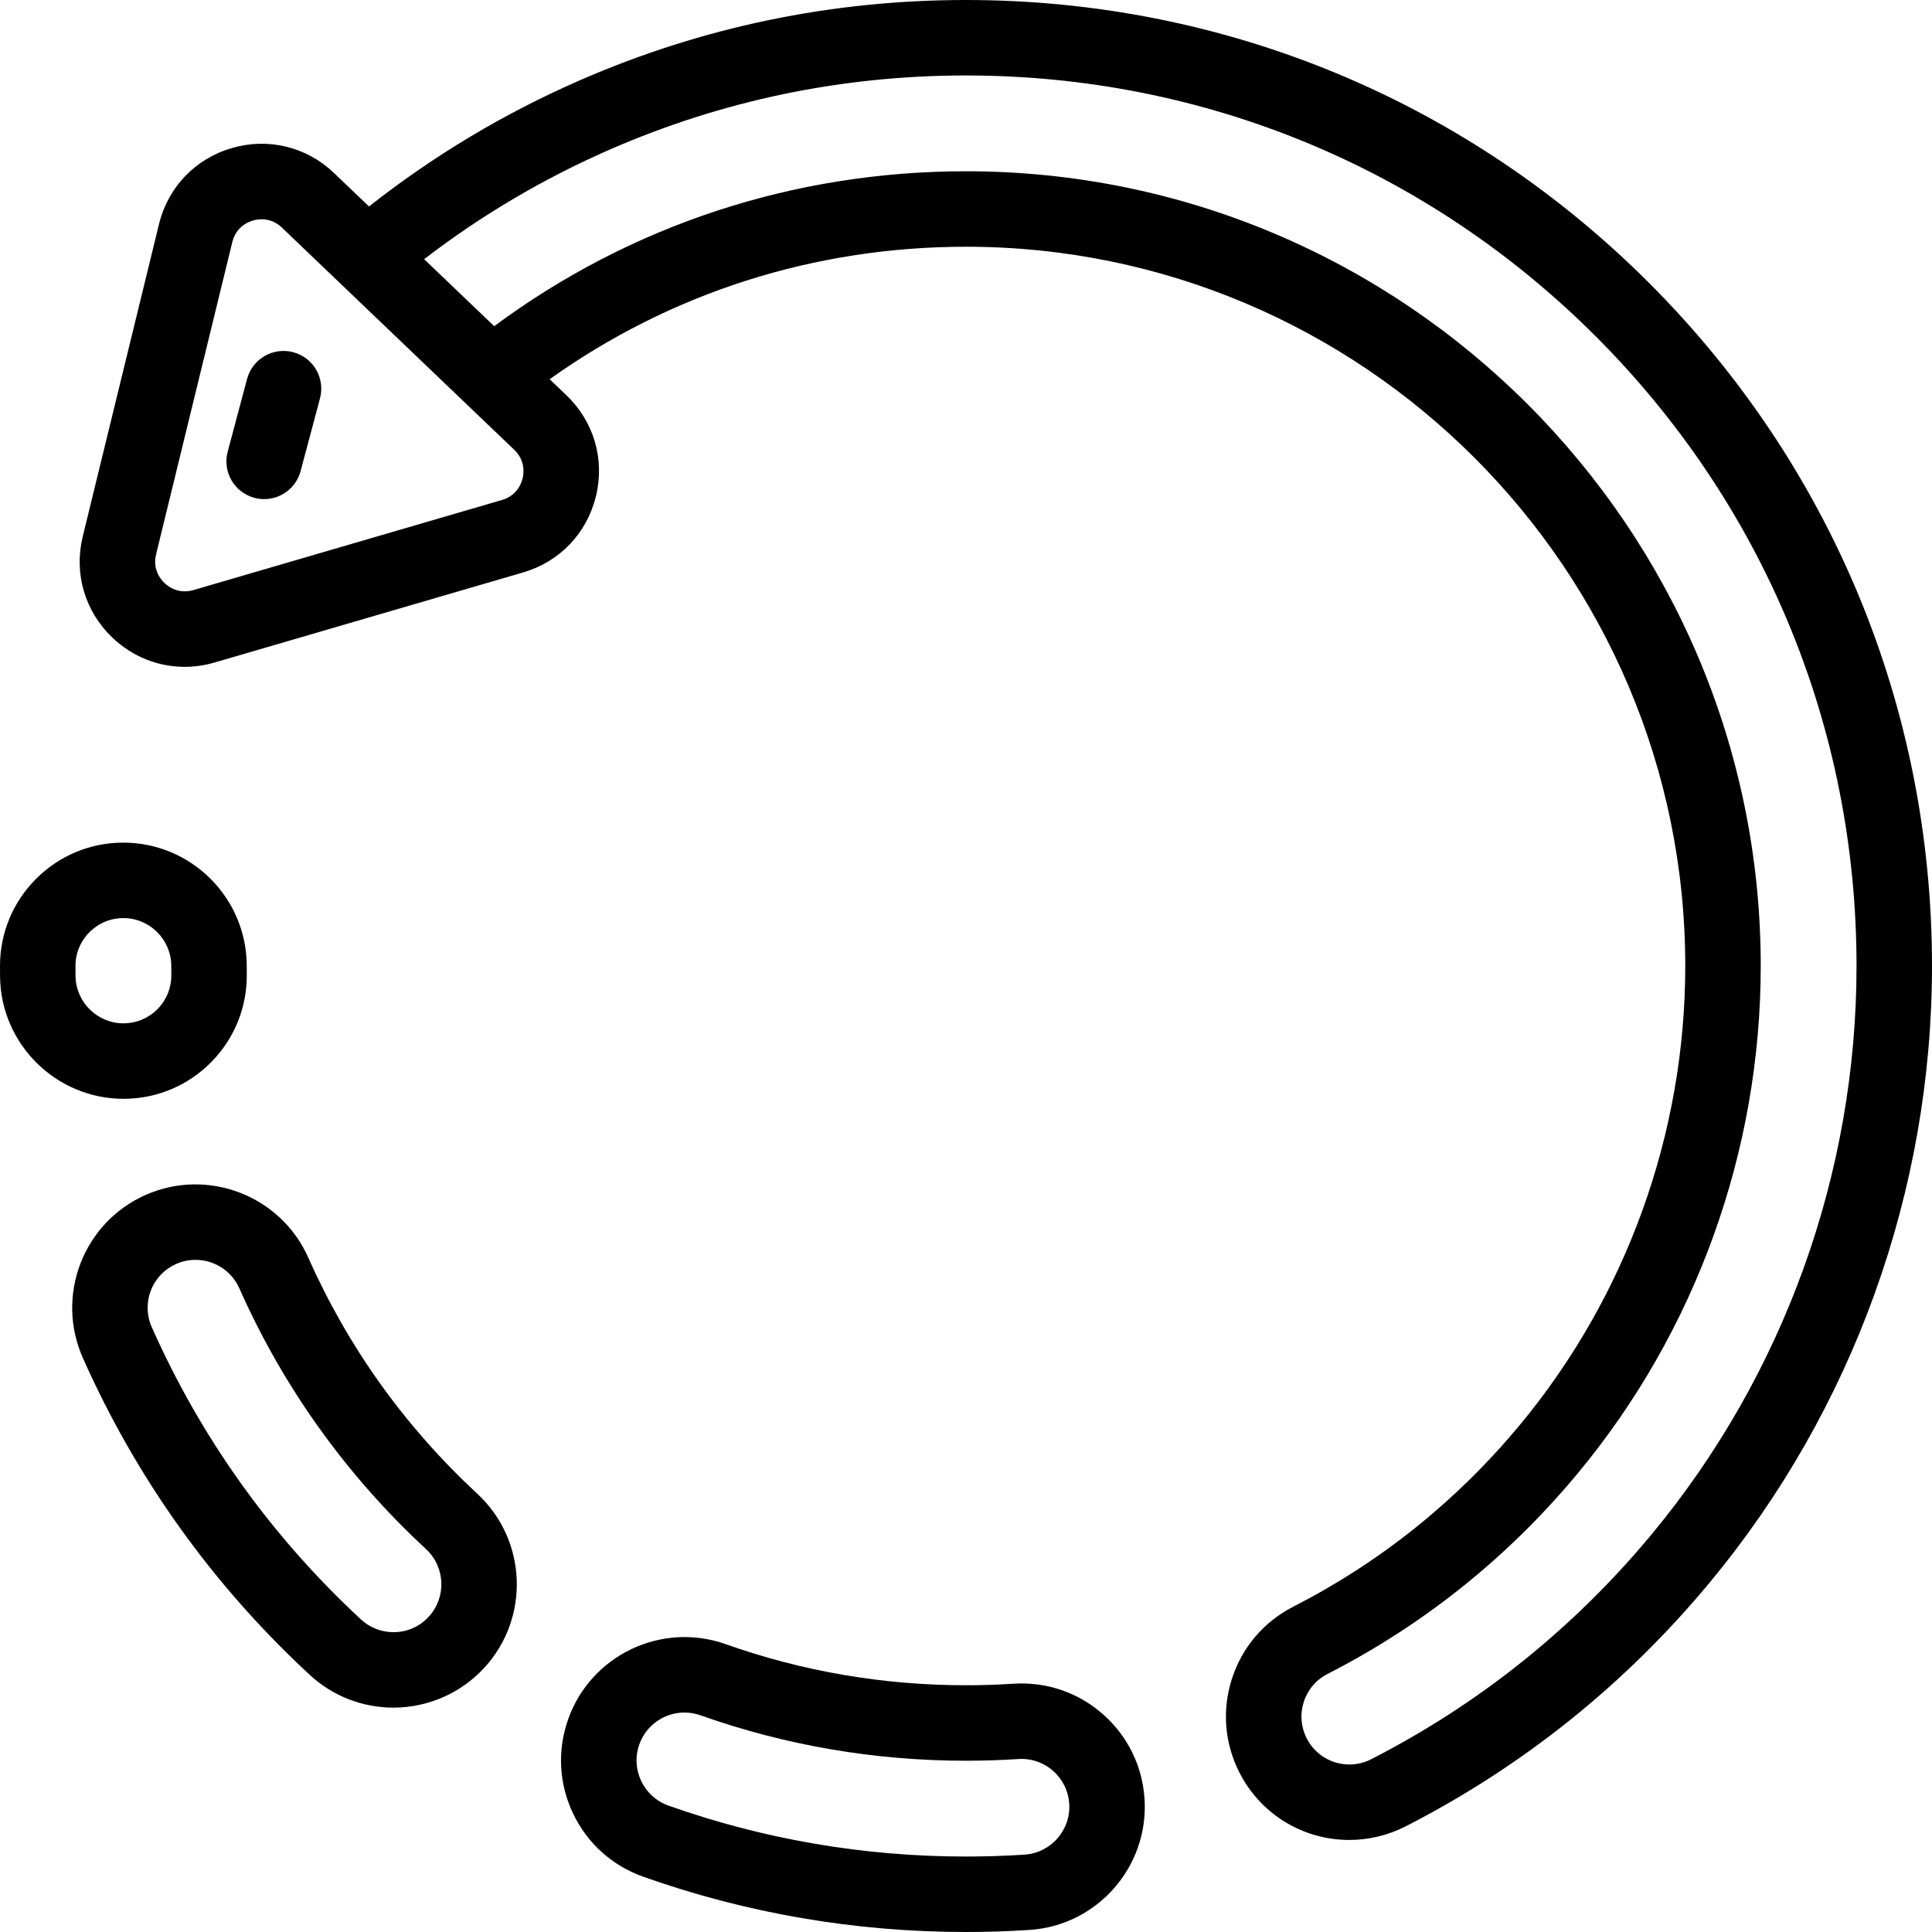
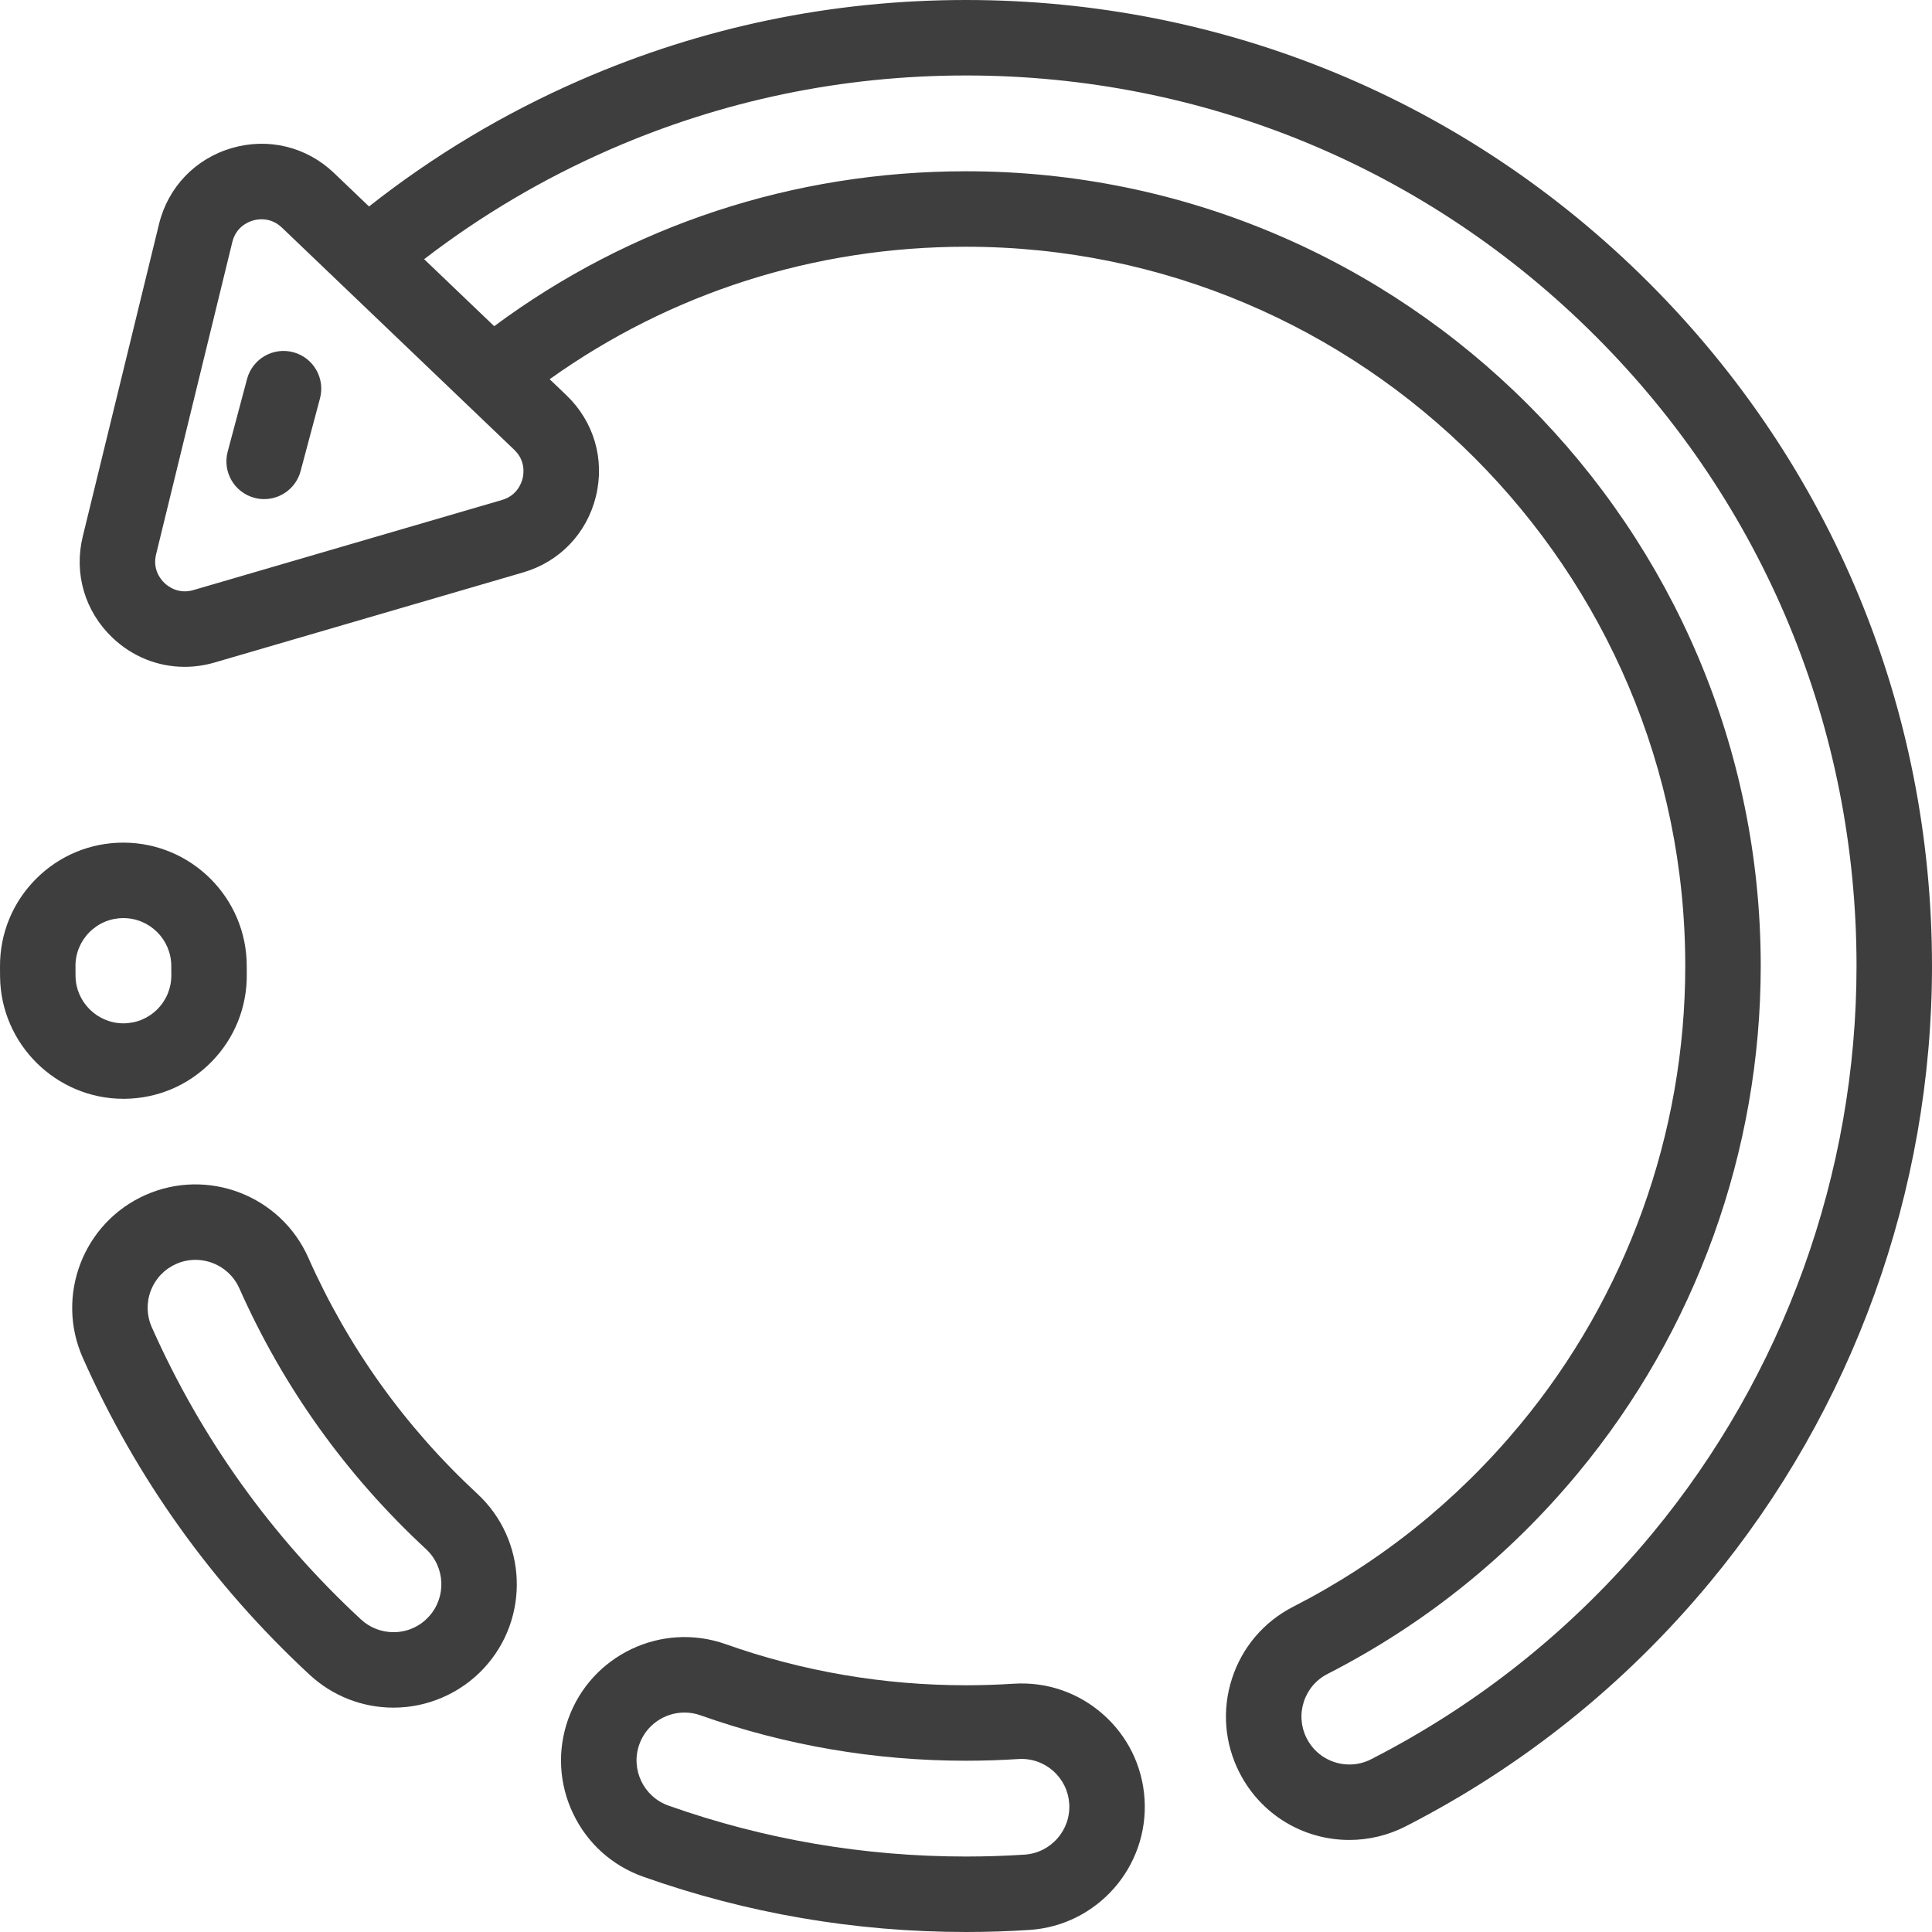
<svg xmlns="http://www.w3.org/2000/svg" version="1.1" id="Layer_1" x="0px" y="0px" viewBox="0 0 512.001 512.001" style="enable-background:new 0 0 512.001 512.001;" xml:space="preserve">
  <g>
    <g>
      <g>
-         <path d="M292.263,454.262c-6.561-5.764-14.982-8.621-23.692-8.056c-4.159,0.269-8.388,0.406-12.571,0.406     c-21.873,0-43.302-3.665-63.694-10.893c-16.988-6.022-35.715,2.901-41.738,19.893c-2.917,8.231-2.455,17.106,1.302,24.989     c3.757,7.883,10.36,13.832,18.591,16.749c27.426,9.721,56.205,14.65,85.54,14.65c5.601,0,11.257-0.183,16.808-0.545     c17.989-1.169,31.674-16.755,30.505-34.745C302.747,467.996,298.823,460.023,292.263,454.262z M271.513,491.499     c-5.123,0.333-10.342,0.502-15.512,0.502c-27.053,0-53.584-4.542-78.858-13.5c-6.597-2.339-10.062-9.609-7.723-16.206     c1.843-5.2,6.75-8.454,11.976-8.454c1.404,0,2.832,0.235,4.23,0.73c22.543,7.991,46.221,12.042,70.376,12.042     c4.613,0,9.277-0.151,13.869-0.448c3.381-0.223,6.649,0.889,9.197,3.125c2.547,2.237,4.07,5.334,4.291,8.719     C283.812,484.993,278.498,491.044,271.513,491.499z" />
-         <path d="M126.499,395.866c-19.172-17.76-34.244-38.813-44.798-62.573c-7.316-16.473-26.672-23.92-43.151-16.606     c-16.474,7.318-23.923,26.675-16.605,43.151c14.177,31.916,34.403,60.177,60.117,83.997c6.064,5.616,13.952,8.709,22.213,8.709     c9.08,0,17.823-3.817,23.989-10.476C140.515,428.845,139.723,408.118,126.499,395.866z M113.593,428.478     c-2.429,2.623-5.738,4.067-9.317,4.067c-3.205,0-6.267-1.201-8.621-3.381c-23.712-21.966-42.362-48.022-55.432-77.444     c-1.376-3.098-1.464-6.547-0.246-9.712c1.217-3.164,3.594-5.665,6.692-7.041c1.67-0.741,3.416-1.092,5.136-1.092     c4.867,0,9.52,2.813,11.62,7.539c11.661,26.253,28.309,49.511,49.483,69.125C118.042,415.296,118.35,423.342,113.593,428.478z" />
-         <path d="M33.056,291.194c8.733-0.092,16.907-3.581,23.015-9.821c6.109-6.241,9.423-14.487,9.329-23.228     c-0.008-0.727-0.011-1.453-0.012-2.179c-0.02-18.008-14.686-32.659-32.729-32.659c-8.733,0.009-16.939,3.418-23.108,9.6     C3.383,239.09-0.01,247.303,0,256.035c0.001,0.936,0.006,1.871,0.016,2.815c0.192,17.835,14.855,32.345,32.687,32.345     L33.056,291.194z M20.016,258.645c-0.009-0.876-0.014-1.754-0.015-2.632c-0.004-3.39,1.313-6.579,3.708-8.979     c2.395-2.401,5.581-3.725,8.986-3.728c6.992,0,12.686,5.689,12.694,12.682c0.001,0.796,0.004,1.592,0.014,2.378     c0.036,3.39-1.251,6.591-3.622,9.014c-2.372,2.423-5.546,3.777-8.949,3.813l-0.128,0.001     C25.782,271.194,20.09,265.561,20.016,258.645z" />
-         <path d="M437.021,74.98c-48.352-48.351-112.639-74.98-181.02-74.98c-35.556,0-69.986,7.161-102.338,21.283     c-20.108,8.778-38.793,19.98-55.869,33.434l-9.26-8.855c-7.293-6.975-17.427-9.447-27.114-6.62     c-9.685,2.829-16.895,10.37-19.286,20.17l-20.2,82.752c-2.393,9.801,0.532,19.815,7.824,26.788     c5.306,5.075,12.117,7.766,19.165,7.766c2.637,0,5.307-0.376,7.943-1.146l81.768-23.871c9.686-2.827,16.897-10.367,19.291-20.168     c2.395-9.802-0.53-19.817-7.822-26.791l-4.438-4.244c31.967-22.821,70.092-35.11,110.336-35.11     c105.104,0,190.612,85.508,190.612,190.612c0,44.367-15.572,87.566-43.849,121.638c-16.684,20.104-36.892,36.311-60.063,48.168     c-7.773,3.979-13.533,10.746-16.217,19.056c-2.685,8.31-1.972,17.168,2.007,24.942c5.62,10.982,16.779,17.805,29.123,17.805     c5.138,0,10.282-1.243,14.875-3.594c31.102-15.916,58.217-37.657,80.594-64.619c37.994-45.785,58.918-103.813,58.918-163.396     C512.001,187.62,485.372,123.332,437.021,74.98z M138.496,126.787c-0.325,1.334-1.511,4.561-5.466,5.715h-0.001l-81.768,23.872     c-3.952,1.154-6.688-0.927-7.681-1.875c-0.993-0.948-3.194-3.588-2.217-7.591l20.2-82.752c0.977-4.003,4.146-5.33,5.465-5.715     c0.508-0.149,1.324-0.327,2.306-0.327c1.563,0,3.548,0.453,5.378,2.203l7.795,7.455l14.481,13.849l18.38,17.578l14.509,13.876     l6.402,6.121C139.258,122.043,138.822,125.454,138.496,126.787z M437.692,406.624c-20.636,24.865-45.639,44.913-74.315,59.588     c-1.813,0.928-3.751,1.398-5.763,1.398c-4.799,0-9.136-2.65-11.318-6.916c-1.545-3.019-1.822-6.458-0.78-9.685     c1.042-3.226,3.278-5.854,6.297-7.398c25.598-13.1,47.919-30.999,66.343-53.201c31.249-37.654,48.458-85.388,48.458-134.41     c0-116.132-94.48-210.612-210.612-210.612c-45.782,0-89.084,14.389-125.031,41.056l-18.568-17.758     c15.133-11.629,31.604-21.365,49.263-29.074c29.811-13.012,61.55-19.611,94.335-19.611c63.038,0,122.303,24.548,166.877,69.123     c44.575,44.573,69.123,103.838,69.123,166.877C492.001,310.929,472.714,364.421,437.692,406.624z" />
-         <path d="M77.715,93.339c-5.33-1.419-10.815,1.75-12.238,7.086l-5.138,19.267c-1.423,5.336,1.749,10.816,7.086,12.239     c0.863,0.23,1.729,0.34,2.583,0.34c4.419,0,8.463-2.954,9.655-7.426l5.138-19.267C86.224,100.242,83.052,94.761,77.715,93.339z" />
+         <path fill="#3E3E3E" d="M292.263,454.262c-6.561-5.764-14.982-8.621-23.692-8.056c-4.159,0.269-8.388,0.406-12.571,0.406     c-21.873,0-43.302-3.665-63.694-10.893c-16.988-6.022-35.715,2.901-41.738,19.893c-2.917,8.231-2.455,17.106,1.302,24.989     c3.757,7.883,10.36,13.832,18.591,16.749c27.426,9.721,56.205,14.65,85.54,14.65c5.601,0,11.257-0.183,16.808-0.545     c17.989-1.169,31.674-16.755,30.505-34.745C302.747,467.996,298.823,460.023,292.263,454.262z M271.513,491.499     c-5.123,0.333-10.342,0.502-15.512,0.502c-27.053,0-53.584-4.542-78.858-13.5c-6.597-2.339-10.062-9.609-7.723-16.206     c1.843-5.2,6.75-8.454,11.976-8.454c1.404,0,2.832,0.235,4.23,0.73c22.543,7.991,46.221,12.042,70.376,12.042     c4.613,0,9.277-0.151,13.869-0.448c3.381-0.223,6.649,0.889,9.197,3.125c2.547,2.237,4.07,5.334,4.291,8.719     C283.812,484.993,278.498,491.044,271.513,491.499z" />
+         <path fill="#3E3E3E" d="M126.499,395.866c-19.172-17.76-34.244-38.813-44.798-62.573c-7.316-16.473-26.672-23.92-43.151-16.606     c-16.474,7.318-23.923,26.675-16.605,43.151c14.177,31.916,34.403,60.177,60.117,83.997c6.064,5.616,13.952,8.709,22.213,8.709     c9.08,0,17.823-3.817,23.989-10.476C140.515,428.845,139.723,408.118,126.499,395.866z M113.593,428.478     c-2.429,2.623-5.738,4.067-9.317,4.067c-3.205,0-6.267-1.201-8.621-3.381c-23.712-21.966-42.362-48.022-55.432-77.444     c-1.376-3.098-1.464-6.547-0.246-9.712c1.217-3.164,3.594-5.665,6.692-7.041c1.67-0.741,3.416-1.092,5.136-1.092     c4.867,0,9.52,2.813,11.62,7.539c11.661,26.253,28.309,49.511,49.483,69.125C118.042,415.296,118.35,423.342,113.593,428.478z" />
+         <path fill="#3E3E3E" d="M33.056,291.194c8.733-0.092,16.907-3.581,23.015-9.821c6.109-6.241,9.423-14.487,9.329-23.228     c-0.008-0.727-0.011-1.453-0.012-2.179c-0.02-18.008-14.686-32.659-32.729-32.659c-8.733,0.009-16.939,3.418-23.108,9.6     C3.383,239.09-0.01,247.303,0,256.035c0.001,0.936,0.006,1.871,0.016,2.815c0.192,17.835,14.855,32.345,32.687,32.345     L33.056,291.194z M20.016,258.645c-0.009-0.876-0.014-1.754-0.015-2.632c-0.004-3.39,1.313-6.579,3.708-8.979     c2.395-2.401,5.581-3.725,8.986-3.728c6.992,0,12.686,5.689,12.694,12.682c0.001,0.796,0.004,1.592,0.014,2.378     c0.036,3.39-1.251,6.591-3.622,9.014c-2.372,2.423-5.546,3.777-8.949,3.813l-0.128,0.001     C25.782,271.194,20.09,265.561,20.016,258.645z" />
+         <path fill="#3E3E3E" d="M437.021,74.98c-48.352-48.351-112.639-74.98-181.02-74.98c-35.556,0-69.986,7.161-102.338,21.283     c-20.108,8.778-38.793,19.98-55.869,33.434l-9.26-8.855c-7.293-6.975-17.427-9.447-27.114-6.62     c-9.685,2.829-16.895,10.37-19.286,20.17l-20.2,82.752c-2.393,9.801,0.532,19.815,7.824,26.788     c5.306,5.075,12.117,7.766,19.165,7.766c2.637,0,5.307-0.376,7.943-1.146l81.768-23.871c9.686-2.827,16.897-10.367,19.291-20.168     c2.395-9.802-0.53-19.817-7.822-26.791l-4.438-4.244c31.967-22.821,70.092-35.11,110.336-35.11     c105.104,0,190.612,85.508,190.612,190.612c0,44.367-15.572,87.566-43.849,121.638c-16.684,20.104-36.892,36.311-60.063,48.168     c-7.773,3.979-13.533,10.746-16.217,19.056c-2.685,8.31-1.972,17.168,2.007,24.942c5.62,10.982,16.779,17.805,29.123,17.805     c5.138,0,10.282-1.243,14.875-3.594c31.102-15.916,58.217-37.657,80.594-64.619c37.994-45.785,58.918-103.813,58.918-163.396     C512.001,187.62,485.372,123.332,437.021,74.98z M138.496,126.787c-0.325,1.334-1.511,4.561-5.466,5.715h-0.001l-81.768,23.872     c-3.952,1.154-6.688-0.927-7.681-1.875c-0.993-0.948-3.194-3.588-2.217-7.591l20.2-82.752c0.977-4.003,4.146-5.33,5.465-5.715     c0.508-0.149,1.324-0.327,2.306-0.327c1.563,0,3.548,0.453,5.378,2.203l7.795,7.455l14.481,13.849l18.38,17.578l14.509,13.876     l6.402,6.121C139.258,122.043,138.822,125.454,138.496,126.787z M437.692,406.624c-20.636,24.865-45.639,44.913-74.315,59.588     c-1.813,0.928-3.751,1.398-5.763,1.398c-4.799,0-9.136-2.65-11.318-6.916c-1.545-3.019-1.822-6.458-0.78-9.685     c1.042-3.226,3.278-5.854,6.297-7.398c25.598-13.1,47.919-30.999,66.343-53.201c31.249-37.654,48.458-85.388,48.458-134.41     c0-116.132-94.48-210.612-210.612-210.612c-45.782,0-89.084,14.389-125.031,41.056l-18.568-17.758     c15.133-11.629,31.604-21.365,49.263-29.074c29.811-13.012,61.55-19.611,94.335-19.611c63.038,0,122.303,24.548,166.877,69.123     c44.575,44.573,69.123,103.838,69.123,166.877C492.001,310.929,472.714,364.421,437.692,406.624z" />
+         <path fill="#3E3E3E" d="M77.715,93.339c-5.33-1.419-10.815,1.75-12.238,7.086l-5.138,19.267c-1.423,5.336,1.749,10.816,7.086,12.239     c0.863,0.23,1.729,0.34,2.583,0.34c4.419,0,8.463-2.954,9.655-7.426l5.138-19.267C86.224,100.242,83.052,94.761,77.715,93.339z" />
      </g>
    </g>
  </g>
  <g>
</g>
  <g>
</g>
  <g>
</g>
  <g>
</g>
  <g>
</g>
  <g>
</g>
  <g>
</g>
  <g>
</g>
  <g>
</g>
  <g>
</g>
  <g>
</g>
  <g>
</g>
  <g>
</g>
  <g>
</g>
  <g>
</g>
</svg>
